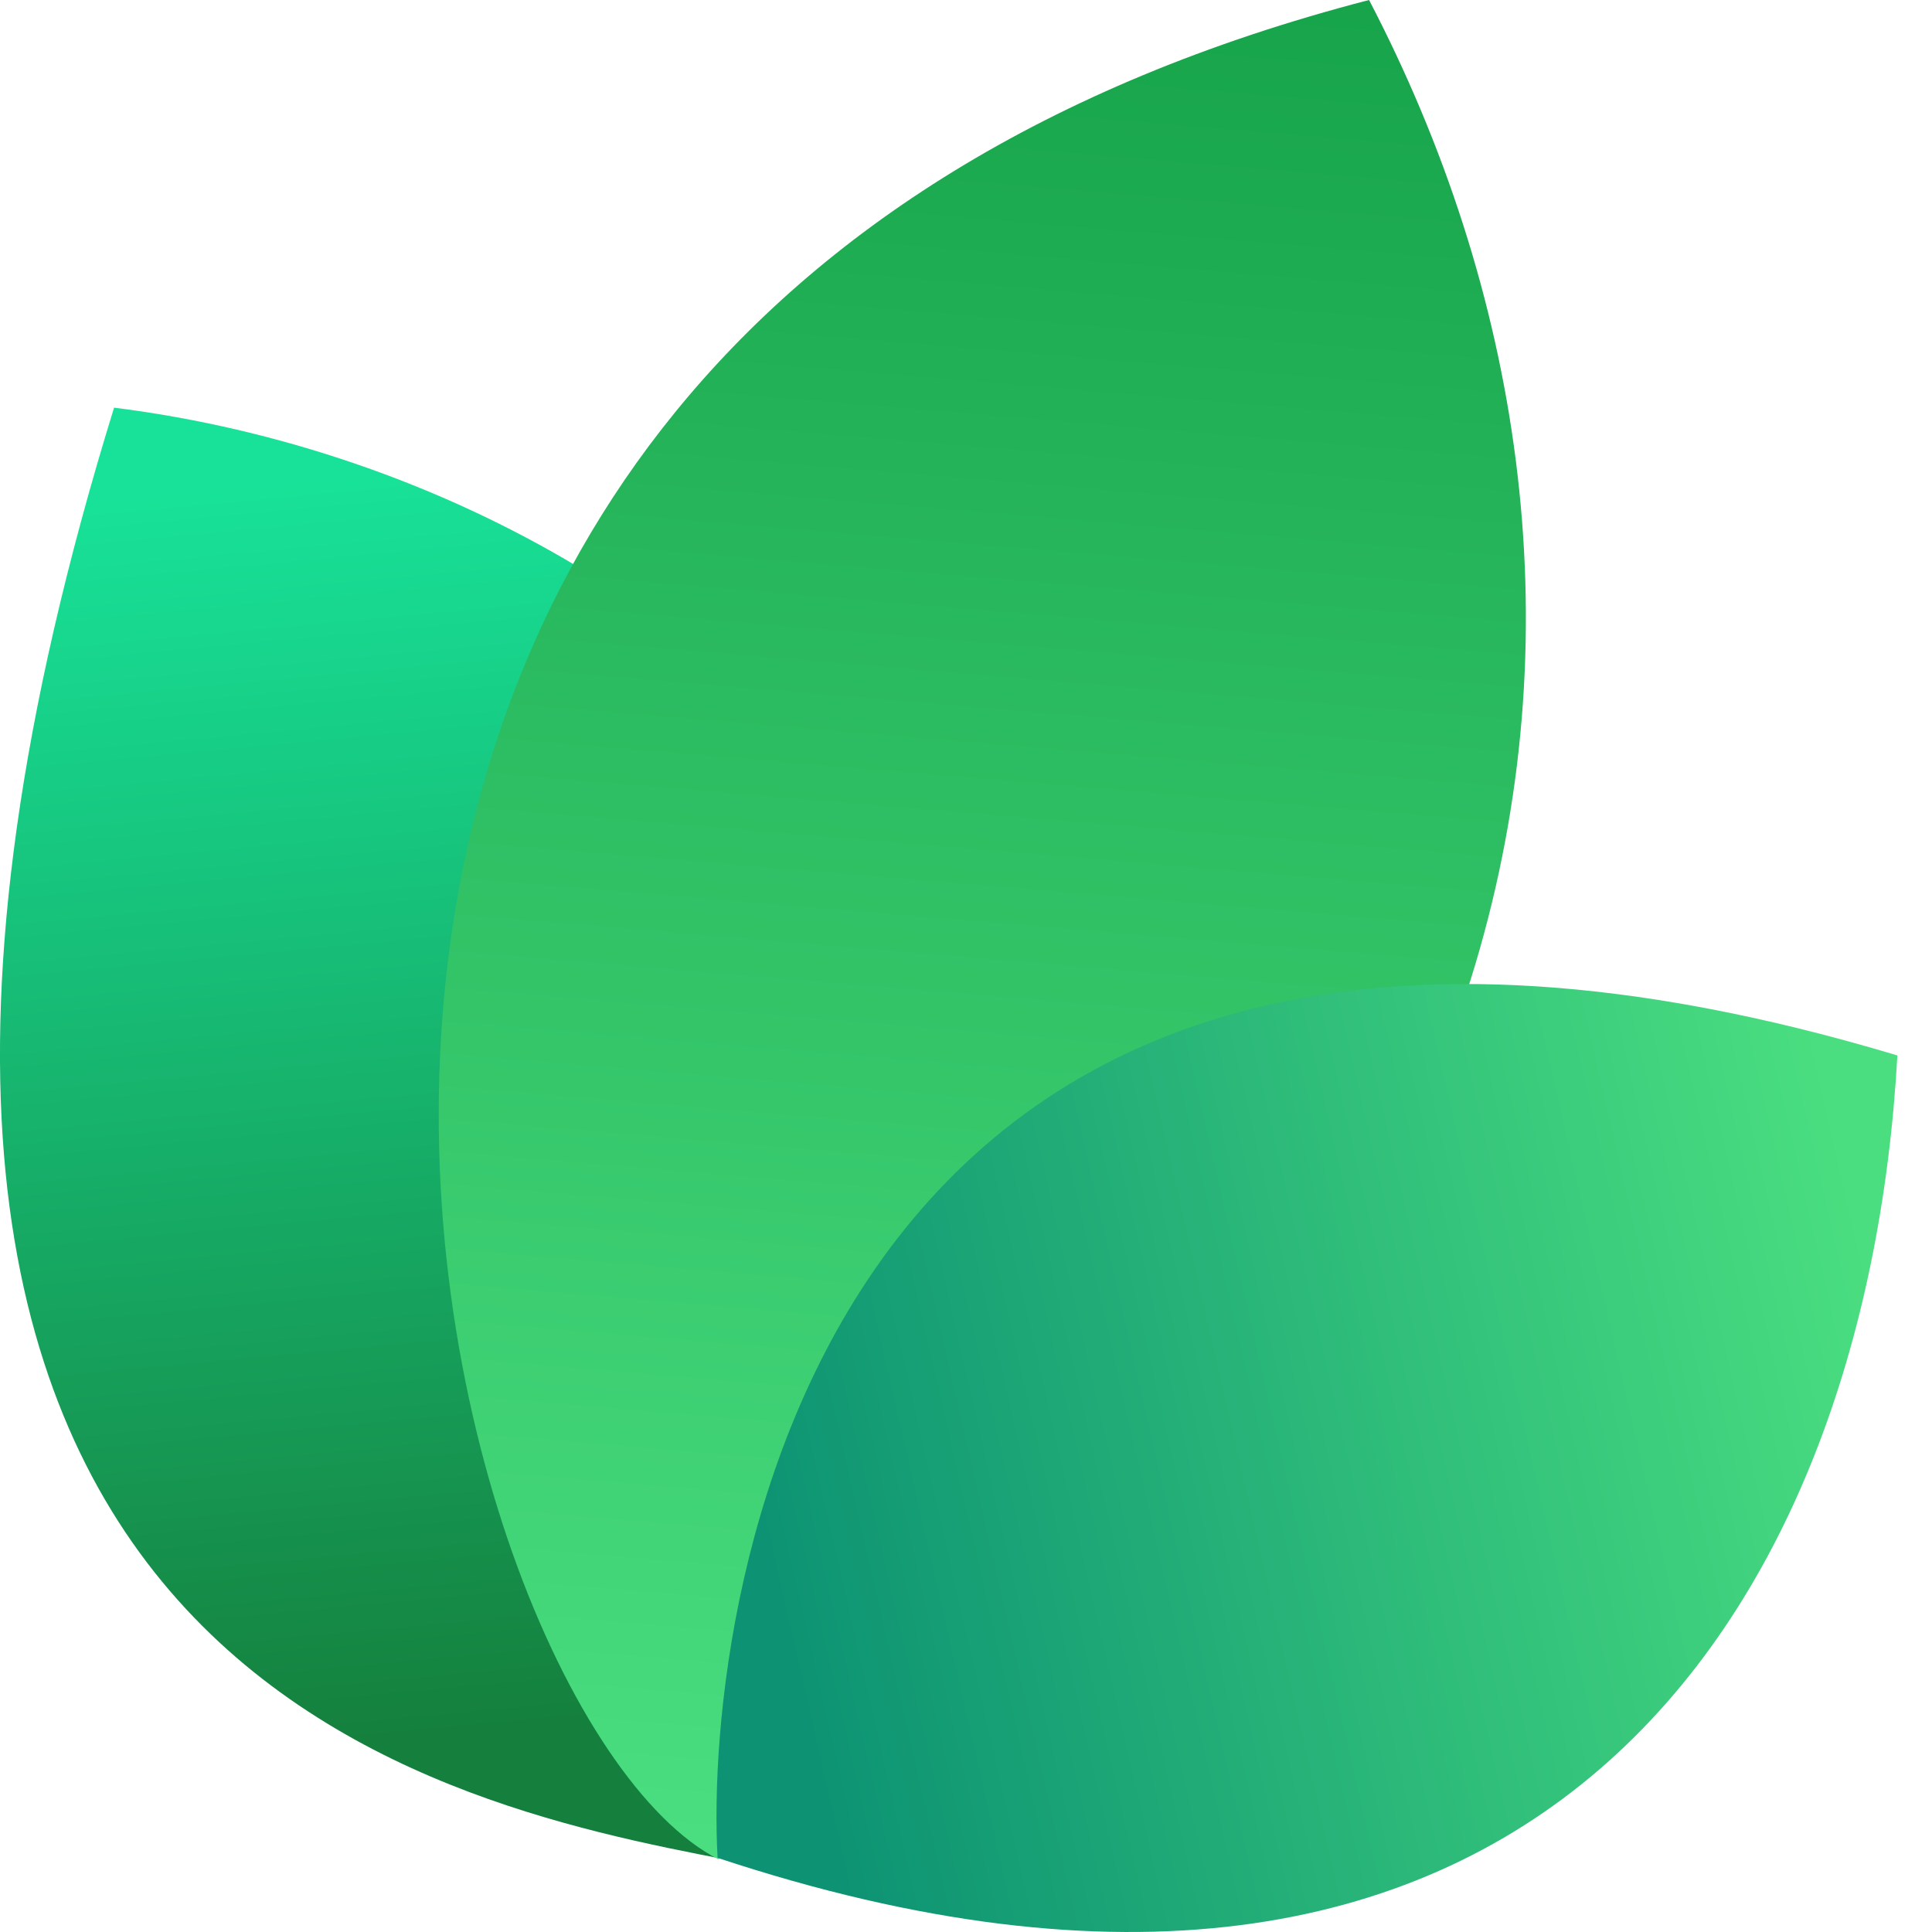
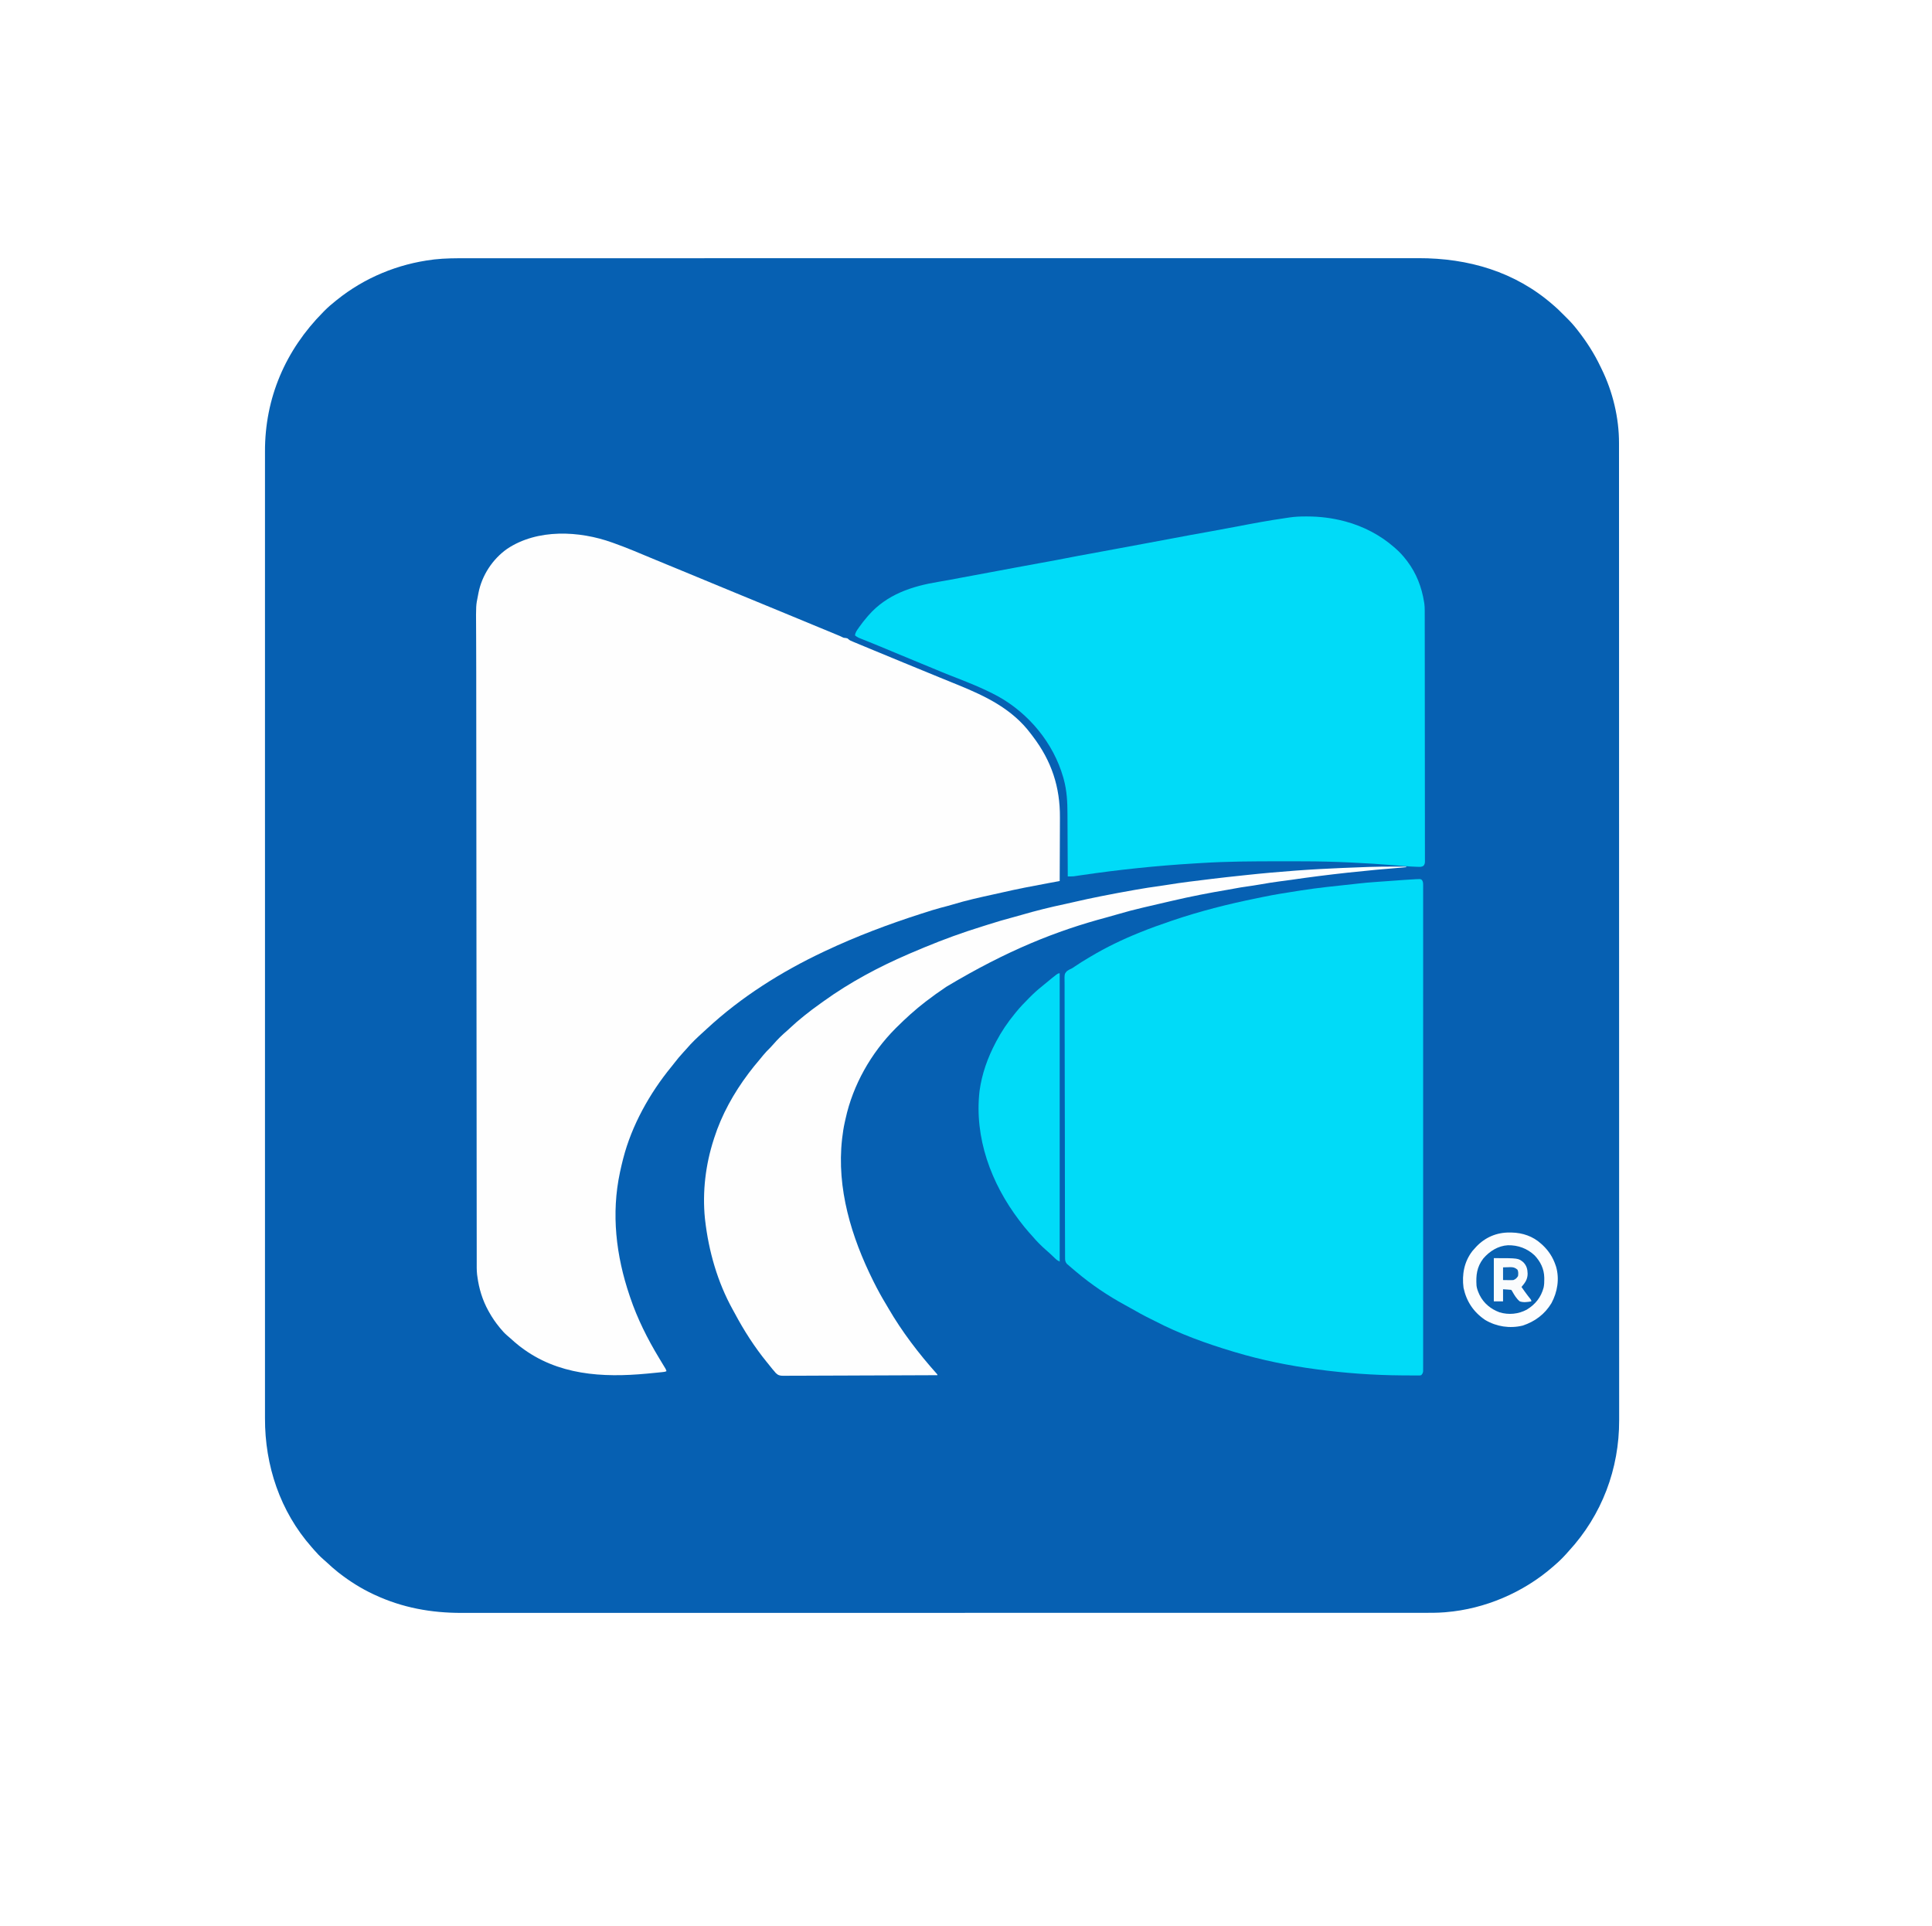
- <svg xmlns="http://www.w3.org/2000/svg" width="24" height="24" viewBox="0 0 24 24" fill="none">
-   <path d="M9.061 23.108C5.268 22.377 -3.391 20.627 1.417 5.064C9.634 6.099 16.973 14.064 9.061 23.108Z" fill="url(#paint0_linear_17557_2021)" />
-   <path d="M8.919 23.094C5.276 21.222 0.784 4.209 17.007 0C20.757 7.193 19.621 16.545 8.919 23.094Z" fill="url(#paint1_linear_17557_2021)" />
-   <path d="M8.914 23.079C8.735 19.882 10.159 9.085 23.57 13.111C23.181 20.123 18.984 26.418 8.914 23.079Z" fill="url(#paint2_linear_17557_2021)" />
-   <defs>
-     <linearGradient id="paint0_linear_17557_2021" x1="3.776" y1="5.916" x2="5.232" y2="21.559" gradientUnits="userSpaceOnUse">
-       <stop stop-color="#18E299" />
-       <stop offset="1" stop-color="#15803D" />
-     </linearGradient>
-     <linearGradient id="paint1_linear_17557_2021" x1="12.171" y1="-0.718" x2="10.19" y2="22.983" gradientUnits="userSpaceOnUse">
-       <stop stop-color="#16A34A" />
-       <stop offset="1" stop-color="#4ADE80" />
-     </linearGradient>
-     <linearGradient id="paint2_linear_17557_2021" x1="23.133" y1="15.353" x2="9.338" y2="18.52" gradientUnits="userSpaceOnUse">
-       <stop stop-color="#4ADE80" />
-       <stop offset="1" stop-color="#0D9373" />
-     </linearGradient>
-   </defs>
+ <svg xmlns="http://www.w3.org/2000/svg" version="1.1" width="3351" height="3340">
+   <path d="M0 0 C3.615 0.002 7.23 -0.001 10.845 -0.004 C17.189 -0.008 23.533 -0.008 29.877 -0.006 C39.374 -0.003 48.872 -0.006 58.369 -0.01 C74.559 -0.016 90.75 -0.017 106.94 -0.016 C123.341 -0.015 139.743 -0.016 156.144 -0.02 C157.181 -0.02 158.218 -0.02 159.287 -0.02 C163.51 -0.021 167.734 -0.022 171.958 -0.023 C215.992 -0.033 260.027 -0.036 304.062 -0.037 C308.8 -0.037 313.538 -0.037 318.276 -0.037 C320.04 -0.037 320.04 -0.037 321.839 -0.037 C347.908 -0.038 373.976 -0.04 400.045 -0.042 C410.783 -0.043 421.52 -0.044 432.258 -0.045 C433.445 -0.046 434.631 -0.046 435.853 -0.046 C503.835 -0.052 571.816 -0.056 639.798 -0.056 C642.341 -0.056 644.885 -0.056 647.428 -0.056 C658.912 -0.056 670.396 -0.056 681.879 -0.055 C687 -0.055 692.121 -0.055 697.241 -0.055 C699.804 -0.055 702.367 -0.055 704.93 -0.055 C785.969 -0.055 867.008 -0.062 948.046 -0.076 C968.464 -0.079 988.881 -0.083 1009.298 -0.086 C1010.556 -0.086 1011.813 -0.087 1013.108 -0.087 C1051.866 -0.093 1090.624 -0.097 1129.383 -0.098 C1130.6 -0.098 1131.817 -0.098 1133.071 -0.098 C1159.792 -0.099 1186.512 -0.099 1213.233 -0.099 C1222.795 -0.099 1232.356 -0.099 1241.918 -0.099 C1244.296 -0.099 1246.675 -0.099 1249.054 -0.099 C1286.929 -0.099 1324.803 -0.104 1362.678 -0.113 C1400.833 -0.122 1438.988 -0.124 1477.143 -0.117 C1482.421 -0.116 1487.699 -0.115 1492.977 -0.115 C1494.012 -0.114 1495.046 -0.114 1496.112 -0.114 C1512.462 -0.112 1528.811 -0.116 1545.161 -0.123 C1561.256 -0.13 1577.352 -0.13 1593.447 -0.122 C1602.87 -0.118 1612.293 -0.119 1621.716 -0.128 C1627.993 -0.133 1634.27 -0.132 1640.547 -0.124 C1644.093 -0.12 1647.639 -0.119 1651.185 -0.127 C1737.879 -0.283 1819.201 23.236 1885.218 81.13 C1885.985 81.786 1886.752 82.442 1887.542 83.118 C1891.977 86.928 1896.126 90.956 1900.218 95.13 C1902.799 97.724 1905.394 100.302 1908.015 102.857 C1914.573 109.269 1920.583 115.876 1926.218 123.13 C1926.709 123.755 1927.2 124.381 1927.706 125.025 C1943.129 144.684 1956.493 165.464 1967.232 188.064 C1967.897 189.458 1968.572 190.849 1969.254 192.235 C1988.498 231.408 1999.43 276.974 1999.345 320.577 C1999.348 322.398 1999.348 322.398 1999.35 324.256 C1999.354 327.616 1999.353 330.976 1999.35 334.335 C1999.348 338.008 1999.352 341.681 1999.355 345.353 C1999.36 351.812 1999.361 358.27 1999.36 364.728 C1999.358 374.397 1999.361 384.065 1999.366 393.733 C1999.374 410.212 1999.377 426.691 1999.377 443.169 C1999.378 459.871 1999.38 476.572 1999.386 493.274 C1999.386 494.329 1999.386 495.383 1999.387 496.47 C1999.388 500.765 1999.389 505.06 1999.391 509.356 C1999.407 560.213 1999.413 611.071 1999.418 661.928 C1999.421 687.253 1999.424 712.579 1999.428 737.904 C1999.441 819.143 1999.452 900.381 1999.455 981.619 C1999.455 985.502 1999.455 989.385 1999.456 993.268 C1999.456 1001.055 1999.456 1008.843 1999.457 1016.63 C1999.457 1025.747 1999.457 1034.864 1999.458 1043.981 C1999.458 1046.59 1999.458 1049.199 1999.458 1051.809 C1999.462 1135.602 1999.477 1219.396 1999.5 1303.19 C1999.517 1363.399 1999.532 1423.609 1999.537 1483.819 C1999.537 1485.676 1999.537 1485.676 1999.537 1487.572 C1999.539 1514.762 1999.54 1541.953 1999.541 1569.143 C1999.541 1578.873 1999.541 1588.602 1999.541 1598.332 C1999.541 1600.753 1999.541 1603.173 1999.541 1605.594 C1999.542 1644.146 1999.552 1682.698 1999.567 1721.251 C1999.581 1760.09 1999.586 1798.93 1999.578 1837.769 C1999.577 1843.141 1999.576 1848.512 1999.575 1853.884 C1999.575 1854.937 1999.575 1855.989 1999.575 1857.074 C1999.572 1873.721 1999.579 1890.368 1999.591 1907.016 C1999.602 1923.4 1999.602 1939.784 1999.592 1956.168 C1999.585 1965.764 1999.587 1975.359 1999.602 1984.954 C1999.61 1991.342 1999.608 1997.73 1999.597 2004.118 C1999.591 2007.73 1999.59 2011.341 1999.602 2014.952 C1999.868 2099.625 1969.605 2179.757 1912.218 2242.13 C1910.696 2243.838 1909.175 2245.546 1907.655 2247.255 C1901.243 2254.368 1894.5 2260.917 1887.218 2267.13 C1886.318 2267.919 1885.418 2268.708 1884.491 2269.521 C1833.372 2314.023 1766.821 2342.551 1699.218 2348.13 C1697.887 2348.253 1697.887 2348.253 1696.529 2348.379 C1683.611 2349.421 1670.675 2349.272 1657.723 2349.26 C1654.079 2349.258 1650.436 2349.261 1646.792 2349.264 C1640.39 2349.268 1633.989 2349.268 1627.588 2349.266 C1618.005 2349.263 1608.422 2349.266 1598.839 2349.27 C1582.504 2349.276 1566.17 2349.277 1549.835 2349.276 C1533.284 2349.275 1516.732 2349.276 1500.181 2349.28 C1498.612 2349.28 1498.612 2349.28 1497.012 2349.28 C1492.752 2349.281 1488.493 2349.282 1484.233 2349.283 C1439.806 2349.293 1395.378 2349.296 1350.951 2349.297 C1346.169 2349.297 1341.388 2349.297 1336.606 2349.297 C1335.419 2349.297 1334.233 2349.297 1333.01 2349.297 C1306.712 2349.298 1280.413 2349.3 1254.114 2349.302 C1243.284 2349.303 1232.454 2349.304 1221.625 2349.305 C1219.83 2349.306 1219.83 2349.306 1217.998 2349.306 C1149.427 2349.312 1080.855 2349.316 1012.283 2349.316 C1009.717 2349.316 1007.151 2349.316 1004.585 2349.316 C992.999 2349.316 981.413 2349.316 969.828 2349.315 C964.661 2349.315 959.495 2349.315 954.329 2349.315 C951.743 2349.315 949.157 2349.315 946.571 2349.315 C864.81 2349.315 783.049 2349.322 701.289 2349.336 C680.69 2349.339 660.091 2349.343 639.492 2349.346 C638.224 2349.346 636.955 2349.346 635.648 2349.347 C596.551 2349.353 557.454 2349.357 518.357 2349.358 C516.516 2349.358 516.516 2349.358 514.637 2349.358 C487.687 2349.359 460.736 2349.359 433.786 2349.359 C424.142 2349.359 414.499 2349.359 404.855 2349.359 C402.456 2349.359 400.057 2349.359 397.658 2349.359 C359.444 2349.358 321.23 2349.364 283.017 2349.373 C244.523 2349.381 206.03 2349.384 167.537 2349.377 C162.214 2349.376 156.891 2349.375 151.569 2349.374 C150.525 2349.374 149.482 2349.374 148.407 2349.374 C131.907 2349.372 115.406 2349.376 98.905 2349.383 C82.669 2349.39 66.432 2349.39 50.195 2349.382 C40.684 2349.378 31.173 2349.379 21.663 2349.388 C15.333 2349.393 9.003 2349.392 2.673 2349.384 C-0.906 2349.38 -4.486 2349.379 -8.065 2349.387 C-60.793 2349.481 -110.762 2340.483 -158.782 2318.13 C-159.632 2317.736 -160.483 2317.342 -161.358 2316.936 C-182.605 2306.976 -202.276 2294.524 -220.782 2280.13 C-221.338 2279.698 -221.894 2279.267 -222.467 2278.822 C-228.933 2273.764 -234.982 2268.281 -240.993 2262.7 C-243.327 2260.549 -245.69 2258.451 -248.095 2256.38 C-253.732 2251.476 -258.861 2246.187 -263.728 2240.521 C-265.27 2238.726 -266.83 2236.948 -268.399 2235.177 C-322.972 2173.234 -349.425 2093.76 -349.165 2011.834 C-349.156 2008.156 -349.166 2004.478 -349.173 2000.8 C-349.183 1994.36 -349.182 1987.919 -349.174 1981.478 C-349.162 1971.837 -349.167 1962.195 -349.175 1952.553 C-349.189 1936.113 -349.188 1919.672 -349.18 1903.232 C-349.172 1886.586 -349.17 1869.94 -349.176 1853.294 C-349.177 1852.24 -349.177 1851.187 -349.178 1850.101 C-349.179 1845.809 -349.181 1841.516 -349.183 1837.224 C-349.198 1797.3 -349.2 1757.375 -349.191 1717.451 C-349.191 1716.27 -349.191 1715.088 -349.19 1713.871 C-349.19 1712.095 -349.19 1712.095 -349.19 1710.284 C-349.182 1674.202 -349.18 1638.119 -349.184 1602.037 C-349.184 1599.619 -349.184 1597.201 -349.184 1594.783 C-349.185 1585.066 -349.186 1575.348 -349.187 1565.631 C-349.19 1538.469 -349.192 1511.307 -349.193 1484.144 C-349.193 1482.908 -349.193 1481.671 -349.193 1480.397 C-349.194 1440.997 -349.191 1401.597 -349.184 1362.198 C-349.184 1360.92 -349.184 1359.643 -349.183 1358.327 C-349.18 1337.581 -349.176 1316.836 -349.173 1296.09 C-349.158 1213.816 -349.159 1131.542 -349.173 1049.267 C-349.177 1028.532 -349.181 1007.797 -349.184 987.062 C-349.184 985.785 -349.185 984.508 -349.185 983.193 C-349.191 943.834 -349.194 904.475 -349.193 865.115 C-349.193 863.88 -349.193 862.644 -349.193 861.37 C-349.192 834.238 -349.19 807.106 -349.187 779.974 C-349.186 770.265 -349.185 760.557 -349.184 750.848 C-349.184 748.433 -349.184 746.018 -349.183 743.603 C-349.18 707.532 -349.183 671.461 -349.19 635.389 C-349.191 634.208 -349.191 633.026 -349.191 631.809 C-349.191 630.629 -349.192 629.45 -349.192 628.235 C-349.2 588.424 -349.197 548.613 -349.181 508.802 C-349.18 504.523 -349.178 500.244 -349.176 495.966 C-349.176 494.916 -349.176 493.866 -349.175 492.784 C-349.169 476.186 -349.173 459.588 -349.182 442.99 C-349.19 426.652 -349.187 410.315 -349.173 393.978 C-349.165 384.411 -349.165 374.845 -349.177 365.279 C-349.185 358.909 -349.181 352.539 -349.169 346.169 C-349.162 342.569 -349.16 338.969 -349.171 335.369 C-349.446 242.24 -313.494 159.217 -248.282 93.442 C-247.416 92.564 -246.55 91.685 -245.658 90.779 C-239.681 84.793 -233.414 79.377 -226.782 74.13 C-226.03 73.524 -225.277 72.917 -224.502 72.292 C-176.65 33.786 -118.824 9.896 -57.907 2.38 C-56.971 2.264 -56.034 2.149 -55.069 2.029 C-36.765 -0.04 -18.395 -0.018 0 0 Z " fill="#0660B2" transform="translate(808.7823,447.87)" />
+   <path d="M0 0 C1.063 0.378 2.125 0.756 3.22 1.146 C24.76 8.861 45.815 17.682 66.885 26.586 C76.105 30.477 85.361 34.277 94.625 38.062 C97.845 39.38 101.065 40.697 104.285 42.016 C105.083 42.342 105.881 42.669 106.703 43.005 C115.834 46.747 124.949 50.529 134.062 54.312 C153.437 62.355 172.824 70.368 192.215 78.373 C199.066 81.201 205.916 84.032 212.766 86.863 C230.772 94.306 248.783 101.739 266.812 109.125 C281.603 115.184 296.374 121.29 311.136 127.419 C323.439 132.526 335.75 137.617 348.064 142.7 C375.801 154.149 375.801 154.149 387.625 159.062 C388.56 159.45 389.494 159.837 390.457 160.236 C391.289 160.582 392.12 160.928 392.977 161.285 C394.014 161.716 394.014 161.716 395.073 162.156 C397 163 397 163 399.029 164.08 C401.182 165.209 401.182 165.209 404.562 165.438 C408 166 408 166 409.278 167.34 C411.787 169.759 414.81 170.824 417.988 172.125 C418.701 172.424 419.414 172.723 420.149 173.03 C422.534 174.028 424.923 175.014 427.312 176 C429.016 176.709 430.719 177.419 432.422 178.13 C437.002 180.038 441.586 181.936 446.172 183.831 C448.969 184.987 451.764 186.145 454.56 187.303 C465.104 191.672 475.654 196.027 486.207 200.374 C492.89 203.129 499.571 205.89 506.25 208.656 C527.162 217.314 548.099 225.907 569.062 234.438 C576.771 237.576 584.479 240.715 592.186 243.854 C594.729 244.89 597.272 245.924 599.815 246.959 C647.887 266.531 693.757 288.647 725.65 331.201 C726.979 332.972 728.326 334.729 729.676 336.484 C761.799 378.767 776.812 424.001 776.406 476.905 C776.38 480.793 776.378 484.681 776.373 488.568 C776.361 495.888 776.329 503.208 776.288 510.527 C776.243 518.878 776.221 527.229 776.201 535.581 C776.16 552.721 776.09 569.86 776 587 C774.945 587.194 773.891 587.387 772.804 587.587 C768.795 588.324 764.786 589.061 760.777 589.798 C759.06 590.114 757.343 590.43 755.626 590.745 C728.638 595.703 701.767 600.91 675.027 607.082 C670.754 608.061 666.474 609.002 662.191 609.938 C638.087 615.211 613.926 620.517 590.312 627.727 C583.61 629.747 576.821 631.476 570.047 633.239 C560.257 635.827 550.637 638.901 541 642 C539.317 642.539 537.634 643.078 535.952 643.616 C479.265 661.799 423.888 682.61 370 708 C368.947 708.495 367.894 708.99 366.809 709.5 C293.56 744.012 223.441 788.109 163.918 843.301 C161.994 845.081 160.059 846.849 158.113 848.605 C147.859 857.874 137.637 867.425 128.719 878.004 C126.921 880.092 125.049 882.1 123.165 884.11 C117.703 889.958 112.689 896.05 107.805 902.387 C105.949 904.794 104.06 907.169 102.133 909.52 C64.858 955.039 33.723 1010.729 19 1068 C18.79 1068.807 18.579 1069.613 18.363 1070.444 C16.777 1076.602 15.35 1082.787 14 1089 C13.785 1089.987 13.569 1090.974 13.347 1091.991 C-2.101 1164.039 6.508 1236.748 30 1306 C30.37 1307.104 30.74 1308.208 31.121 1309.345 C43.457 1345.934 61.053 1381.002 81 1414 C82.732 1416.876 84.464 1419.752 86.195 1422.628 C87.245 1424.371 88.299 1426.111 89.358 1427.848 C89.824 1428.616 90.29 1429.384 90.77 1430.176 C91.178 1430.845 91.586 1431.515 92.007 1432.204 C93 1434 93 1434 94 1437 C91.485 1438.257 89.387 1438.372 86.584 1438.664 C85.439 1438.784 84.294 1438.904 83.115 1439.028 C81.859 1439.154 80.603 1439.28 79.309 1439.41 C78.001 1439.542 76.693 1439.674 75.346 1439.811 C71.045 1440.241 66.741 1440.654 62.438 1441.062 C61.706 1441.132 60.974 1441.201 60.221 1441.273 C-17.074 1448.562 -94.932 1444.072 -159 1395 C-159.898 1394.313 -160.797 1393.626 -161.723 1392.918 C-166.883 1388.874 -171.782 1384.579 -176.621 1380.156 C-178.775 1378.204 -180.97 1376.317 -183.188 1374.438 C-187.196 1370.924 -190.624 1367.118 -194 1363 C-194.406 1362.511 -194.812 1362.023 -195.231 1361.52 C-202.417 1352.838 -208.558 1343.867 -214 1334 C-214.341 1333.39 -214.683 1332.78 -215.034 1332.151 C-225.21 1313.738 -231.249 1293.813 -234 1273 C-234.254 1271.228 -234.254 1271.228 -234.513 1269.421 C-235.341 1261.844 -235.144 1254.204 -235.139 1246.592 C-235.141 1244.802 -235.144 1243.011 -235.147 1241.22 C-235.155 1236.29 -235.157 1231.359 -235.157 1226.428 C-235.159 1221.066 -235.166 1215.705 -235.173 1210.343 C-235.184 1200.94 -235.192 1191.537 -235.197 1182.134 C-235.204 1168.147 -235.217 1154.16 -235.231 1140.174 C-235.255 1116.623 -235.274 1093.073 -235.291 1069.522 C-235.307 1046.14 -235.326 1022.758 -235.347 999.377 C-235.348 998.649 -235.348 997.922 -235.349 997.172 C-235.355 990.526 -235.361 983.88 -235.367 977.234 C-235.382 960.706 -235.397 944.178 -235.412 927.649 C-235.412 926.896 -235.413 926.144 -235.414 925.368 C-235.446 888.725 -235.474 852.082 -235.503 815.439 C-235.541 765.496 -235.582 715.554 -235.626 665.611 C-235.628 663.252 -235.63 660.893 -235.632 658.534 C-235.643 645.226 -235.655 631.917 -235.667 618.609 C-235.732 544.675 -235.795 470.741 -235.915 323.006 C-235.921 315.463 -235.927 307.921 -235.933 300.378 C-235.936 296.773 -235.939 293.168 -235.942 289.563 C-235.946 284.877 -235.95 280.191 -235.954 275.505 C-235.963 264.349 -235.97 253.194 -235.972 242.038 C-235.973 237.766 -235.974 233.493 -235.975 229.221 C-235.975 228.178 -235.976 227.135 -235.976 226.06 C-235.981 212.157 -236.018 198.254 -236.081 184.351 C-236.115 176.942 -236.139 169.533 -236.161 162.125 C-236.176 157.187 -236.196 152.249 -236.231 147.311 C-236.495 109.062 -236.495 109.062 -233 92 C-232.706 90.47 -232.413 88.941 -232.12 87.411 C-226.242 56.951 -207.607 28.534 -182.242 10.769 C-129.739 -24.175 -57.241 -20.623 0 0 Z " fill="#FEFEFE" transform="translate(1062,941)" />
+   <path d="M0 0 C1.167 -0.037 2.335 -0.073 3.538 -0.111 C4.538 -0.146 5.538 -0.181 6.569 -0.218 C9.037 0.217 9.037 0.217 10.668 1.872 C12.397 4.833 12.412 6.75 12.413 10.172 C12.421 11.401 12.428 12.63 12.436 13.897 C12.429 15.266 12.422 16.635 12.415 18.004 C12.418 19.46 12.422 20.917 12.428 22.373 C12.439 26.399 12.432 30.424 12.422 34.449 C12.415 38.82 12.425 43.19 12.432 47.561 C12.443 55.228 12.443 62.896 12.435 70.564 C12.424 81.965 12.429 93.367 12.439 104.769 C12.454 125.129 12.453 145.489 12.444 165.849 C12.437 183.666 12.435 201.483 12.438 219.3 C12.439 221.07 12.439 221.07 12.439 222.876 C12.44 227.667 12.441 232.458 12.442 237.249 C12.451 282.222 12.443 327.194 12.427 372.167 C12.413 412.152 12.414 452.136 12.428 492.121 C12.444 537.01 12.451 581.898 12.441 626.787 C12.44 631.569 12.439 636.352 12.438 641.134 C12.438 642.9 12.438 642.9 12.438 644.702 C12.434 662.511 12.438 680.32 12.446 698.129 C12.454 718.372 12.452 738.615 12.436 758.857 C12.427 770.197 12.427 781.536 12.438 792.875 C12.445 800.438 12.441 808.002 12.427 815.565 C12.42 819.881 12.418 824.198 12.429 828.514 C12.438 832.436 12.434 836.357 12.419 840.278 C12.416 841.693 12.418 843.108 12.426 844.523 C12.435 846.436 12.425 848.349 12.413 850.261 C12.413 851.854 12.413 851.854 12.412 853.479 C11.985 856.598 11.22 857.978 9.037 860.217 C6.777 860.711 6.777 860.711 4.086 860.703 C3.069 860.709 2.051 860.715 1.003 860.721 C-0.107 860.707 -1.217 860.692 -2.361 860.678 C-3.523 860.678 -4.684 860.678 -5.88 860.678 C-9.7 860.67 -13.518 860.632 -17.338 860.592 C-19.985 860.576 -22.633 860.561 -25.28 860.546 C-74.154 860.211 -122.532 856.673 -170.963 850.217 C-171.828 850.102 -172.693 849.986 -173.585 849.868 C-221.031 843.521 -268.078 833.975 -313.963 820.217 C-315.619 819.725 -315.619 819.725 -317.309 819.223 C-363.55 805.427 -410.209 788.556 -453.062 766.193 C-455.21 765.09 -457.375 764.029 -459.545 762.971 C-471.728 757.013 -483.516 750.481 -495.281 743.739 C-498.419 741.958 -501.584 740.232 -504.754 738.511 C-534.47 722.321 -563.086 703.046 -588.963 681.217 C-589.539 680.731 -590.114 680.246 -590.707 679.746 C-592.588 678.157 -594.464 676.563 -596.338 674.967 C-596.921 674.471 -597.505 673.975 -598.106 673.465 C-598.944 672.746 -598.944 672.746 -599.799 672.014 C-600.289 671.594 -600.78 671.175 -601.285 670.743 C-601.839 670.239 -602.392 669.736 -602.963 669.217 C-603.809 668.534 -604.655 667.852 -605.527 667.148 C-608.65 663.389 -608.669 660.46 -608.612 655.784 C-608.626 654.508 -608.626 654.508 -608.64 653.205 C-608.665 650.34 -608.655 647.477 -608.645 644.611 C-608.656 642.542 -608.669 640.473 -608.684 638.404 C-608.718 632.707 -608.721 627.01 -608.719 621.313 C-608.722 615.173 -608.754 609.033 -608.782 602.894 C-608.831 590.86 -608.852 578.827 -608.862 566.794 C-608.863 565.398 -608.864 564.001 -608.865 562.605 C-608.866 561.911 -608.866 561.218 -608.867 560.504 C-608.873 552.822 -608.889 545.14 -608.905 537.458 C-608.951 514.26 -608.99 491.061 -608.995 467.863 C-608.996 467.12 -608.996 466.378 -608.996 465.614 C-608.997 461.853 -608.998 458.092 -608.998 454.33 C-608.999 452.821 -608.999 451.311 -608.999 449.801 C-609 449.054 -609 448.306 -609 447.535 C-609.005 424.031 -609.057 400.527 -609.143 377.023 C-609.24 350.622 -609.296 324.222 -609.295 297.821 C-609.296 295.006 -609.296 292.191 -609.296 289.376 C-609.296 288.337 -609.296 288.337 -609.296 287.276 C-609.299 276.119 -609.34 264.962 -609.395 253.805 C-609.449 242.593 -609.457 231.382 -609.423 220.17 C-609.405 214.095 -609.407 208.021 -609.461 201.946 C-609.51 196.385 -609.503 190.827 -609.453 185.267 C-609.444 183.254 -609.456 181.241 -609.49 179.229 C-609.728 164.168 -609.728 164.168 -605.331 159.307 C-602.281 157.245 -599.324 155.702 -595.963 154.217 C-594.633 153.364 -593.318 152.489 -592.037 151.564 C-584.184 146.254 -576.217 141.208 -568.03 136.428 C-566.629 135.607 -565.232 134.78 -563.837 133.947 C-537.42 118.164 -509.478 104.738 -480.963 93.217 C-479.823 92.752 -478.684 92.287 -477.51 91.808 C-460.53 84.917 -443.305 78.817 -425.963 72.904 C-424.989 72.572 -424.016 72.239 -423.013 71.896 C-375.072 55.558 -326.149 43.17 -276.534 33.145 C-272.754 32.38 -268.981 31.592 -265.209 30.791 C-245.763 26.7 -226.114 23.677 -206.485 20.611 C-204.195 20.253 -201.906 19.892 -199.616 19.529 C-169.788 14.834 -139.715 11.855 -109.7 8.627 C-107.052 8.336 -104.406 8.037 -101.76 7.728 C-90.618 6.437 -79.475 5.502 -68.287 4.709 C-66.461 4.577 -64.634 4.446 -62.808 4.314 C-59.016 4.041 -55.223 3.771 -51.431 3.502 C-46.605 3.161 -41.78 2.811 -36.955 2.46 C-33.196 2.187 -29.438 1.919 -25.679 1.652 C-23.9 1.525 -22.122 1.397 -20.344 1.267 C-13.566 0.773 -6.786 0.371 0 0 Z " fill="#00DBF8" transform="translate(2455.963,1524.783)" />
+   <path d="M0 0 C1.17 0.003 1.17 0.003 2.365 0.006 C24.308 0.091 45.459 2.676 66.688 8.312 C67.384 8.495 68.081 8.678 68.799 8.866 C99.214 17.043 129.03 32.487 152.688 53.312 C153.683 54.175 154.678 55.037 155.703 55.926 C162.435 61.855 168.245 68.154 173.688 75.312 C174.364 76.185 175.041 77.058 175.738 77.957 C191.447 98.79 200.598 122.696 204.688 148.312 C204.862 149.38 205.036 150.448 205.215 151.548 C205.703 155.44 205.83 159.246 205.822 163.159 C205.824 163.923 205.826 164.686 205.829 165.472 C205.835 168.027 205.835 170.581 205.835 173.135 C205.838 174.986 205.842 176.837 205.846 178.688 C205.856 183.773 205.86 188.857 205.862 193.942 C205.866 199.426 205.876 204.91 205.884 210.394 C205.904 223.631 205.914 236.868 205.923 250.105 C205.928 256.336 205.933 262.567 205.938 268.798 C205.955 289.504 205.97 310.21 205.977 330.916 C205.977 332.254 205.978 333.592 205.978 334.93 C205.979 335.926 205.979 335.926 205.979 336.941 C205.98 340.303 205.981 343.665 205.983 347.027 C205.983 347.694 205.983 348.361 205.983 349.049 C205.991 370.703 206.015 392.357 206.047 414.011 C206.081 436.905 206.101 459.8 206.105 482.694 C206.107 495.175 206.115 507.655 206.141 520.136 C206.163 530.757 206.171 541.378 206.161 551.999 C206.156 557.421 206.158 562.843 206.178 568.266 C206.195 573.224 206.195 578.182 206.179 583.141 C206.176 584.94 206.181 586.738 206.193 588.537 C206.208 590.973 206.198 593.407 206.182 595.843 C206.193 596.55 206.203 597.256 206.213 597.983 C206.166 601.304 205.878 603.056 203.874 605.752 C200.714 608.007 197.775 607.795 194.047 607.645 C192.922 607.621 192.922 607.621 191.774 607.596 C184.271 607.396 176.791 606.84 169.314 606.202 C165.075 605.842 160.834 605.509 156.594 605.172 C155.705 605.101 154.817 605.03 153.902 604.957 C128.733 602.954 103.533 601.362 78.312 600.188 C77.493 600.149 76.673 600.11 75.828 600.071 C49.767 598.862 23.728 598.15 -2.361 598.113 C-4.482 598.109 -6.603 598.104 -8.725 598.099 C-18.614 598.074 -28.503 598.065 -38.392 598.063 C-40.76 598.062 -43.129 598.062 -45.497 598.061 C-90.926 598.046 -136.278 598.214 -181.634 601.081 C-185.41 601.319 -189.186 601.544 -192.962 601.767 C-258.841 605.69 -324.593 612.557 -389.883 622.179 C-390.87 622.323 -391.856 622.466 -392.872 622.614 C-394.687 622.879 -396.501 623.149 -398.314 623.424 C-399.124 623.542 -399.933 623.66 -400.767 623.781 C-401.456 623.884 -402.146 623.987 -402.856 624.094 C-406.349 624.405 -409.806 624.344 -413.312 624.312 C-413.315 623.636 -413.317 622.96 -413.32 622.263 C-413.379 605.707 -413.455 589.151 -413.548 572.595 C-413.593 564.588 -413.632 556.582 -413.659 548.575 C-413.682 541.586 -413.716 534.597 -413.761 527.608 C-413.785 523.917 -413.804 520.226 -413.81 516.534 C-413.85 495.824 -414.759 475.698 -420.312 455.625 C-420.606 454.554 -420.899 453.483 -421.202 452.379 C-438.248 393.007 -480.583 341.861 -534.113 312.047 C-560.532 297.715 -588.706 286.754 -616.691 275.906 C-626.724 272.003 -636.646 267.833 -646.583 263.694 C-653.294 260.9 -660.019 258.139 -666.744 255.376 C-679.385 250.181 -692.011 244.949 -704.625 239.688 C-715.537 235.136 -726.451 230.587 -737.375 226.062 C-738.532 225.583 -739.688 225.103 -740.88 224.609 C-746.898 222.119 -752.925 219.657 -758.969 217.23 C-760.224 216.725 -761.479 216.219 -762.734 215.714 C-765.1 214.763 -767.468 213.816 -769.838 212.876 C-770.893 212.452 -771.948 212.027 -773.035 211.59 C-773.961 211.221 -774.886 210.852 -775.84 210.472 C-778.282 209.327 -780.225 208.009 -782.312 206.312 C-781.836 201.167 -779.217 197.779 -776.312 193.688 C-775.816 192.978 -775.319 192.269 -774.807 191.538 C-770.577 185.562 -766.118 179.839 -761.312 174.312 C-760.484 173.35 -759.655 172.387 -758.801 171.395 C-727.204 135.389 -683.9 120.995 -637.844 113.43 C-625.106 111.33 -612.432 108.913 -599.75 106.5 C-583.053 103.328 -566.35 100.204 -549.625 97.188 C-534.769 94.508 -519.935 91.73 -505.11 88.879 C-490.51 86.075 -475.886 83.422 -461.25 80.812 C-445.848 78.066 -430.473 75.223 -415.125 72.188 C-401.504 69.494 -387.868 66.939 -374.196 64.518 C-359.485 61.911 -344.803 59.16 -330.125 56.375 C-313.97 53.31 -297.808 50.291 -281.625 47.375 C-264.75 44.335 -247.904 41.154 -231.062 37.938 C-210.437 33.998 -189.789 30.221 -169.111 26.567 C-152.985 23.715 -136.889 20.74 -120.812 17.625 C-92.405 12.126 -63.924 6.838 -35.276 2.739 C-33.141 2.432 -31.009 2.109 -28.879 1.775 C-19.203 0.34 -9.767 -0.048 0 0 Z " fill="#00DBF8" transform="translate(2265.312,895.6875)" />
+   <path d="M0 0 C2.066 0.005 4.132 0.01 6.197 0.014 C11.111 0.024 16.024 0.041 20.938 0.062 C20.938 0.393 20.938 0.723 20.938 1.062 C19.336 1.189 19.336 1.189 17.702 1.319 C-48.223 6.578 -114.061 13.511 -179.498 23.116 C-185.635 24.012 -191.781 24.807 -197.938 25.562 C-209.319 26.976 -220.609 28.946 -231.915 30.865 C-240.201 32.268 -248.485 33.61 -256.812 34.75 C-263.07 35.609 -269.271 36.599 -275.473 37.811 C-279.601 38.613 -283.735 39.354 -287.883 40.047 C-320.337 45.473 -352.657 51.775 -384.697 59.276 C-387.927 60.031 -391.16 60.774 -394.395 61.512 C-406.686 64.32 -418.961 67.201 -431.233 70.094 C-432.881 70.483 -434.53 70.871 -436.179 71.258 C-450.44 74.608 -464.578 78.268 -478.625 82.438 C-485.434 84.444 -492.248 86.404 -499.107 88.232 C-585.418 111.257 -671.131 145.273 -776.062 208.062 C-777.209 208.828 -777.209 208.828 -778.378 209.609 C-789.536 217.089 -800.416 224.871 -811.062 233.062 C-811.659 233.518 -812.255 233.974 -812.869 234.444 C-830.658 248.07 -847.184 263.142 -863.062 278.938 C-863.661 279.532 -864.26 280.126 -864.877 280.738 C-907.214 323.229 -938.676 378.724 -951.468 437.34 C-951.897 439.307 -952.341 441.272 -952.792 443.234 C-954.811 452.209 -956.201 461.183 -957.25 470.312 C-957.337 471.06 -957.423 471.808 -957.512 472.578 C-967.167 558.052 -941.253 642.748 -903.5 718.5 C-902.915 719.674 -902.915 719.674 -902.318 720.872 C-895.899 733.714 -889.078 746.201 -881.623 758.476 C-880.143 760.928 -878.7 763.398 -877.27 765.879 C-853.624 806.597 -824.541 844.678 -793.172 879.707 C-792.062 881.062 -792.062 881.062 -792.062 882.062 C-827.087 882.246 -862.111 882.387 -897.136 882.471 C-901.272 882.481 -905.407 882.491 -909.543 882.502 C-910.366 882.504 -911.19 882.506 -912.038 882.508 C-925.367 882.543 -938.695 882.606 -952.024 882.68 C-965.701 882.755 -979.379 882.799 -993.057 882.815 C-1001.496 882.826 -1009.934 882.861 -1018.374 882.926 C-1024.162 882.968 -1029.949 882.981 -1035.737 882.971 C-1039.077 882.965 -1042.414 882.978 -1045.753 883.016 C-1049.377 883.056 -1052.998 883.046 -1056.622 883.025 C-1057.673 883.048 -1058.724 883.071 -1059.806 883.095 C-1065.523 883.002 -1068.498 882.253 -1072.632 878.169 C-1073.803 876.824 -1074.951 875.457 -1076.062 874.062 C-1076.831 873.185 -1077.599 872.307 -1078.391 871.402 C-1079.025 870.61 -1079.659 869.817 -1080.312 869 C-1081.065 868.062 -1081.818 867.123 -1082.594 866.156 C-1083.408 865.135 -1084.223 864.114 -1085.062 863.062 C-1085.989 861.926 -1086.916 860.791 -1087.844 859.656 C-1109.359 833.236 -1127.767 804.526 -1143.768 774.475 C-1144.881 772.402 -1146.015 770.344 -1147.168 768.293 C-1173.584 720.634 -1188.88 666.956 -1195.062 613.062 C-1195.176 612.084 -1195.289 611.105 -1195.406 610.096 C-1199.975 564.173 -1194.264 516.849 -1180.062 473.062 C-1179.794 472.218 -1179.525 471.373 -1179.248 470.502 C-1166.343 430.312 -1145.384 392.695 -1120.062 359.062 C-1119.616 358.464 -1119.169 357.866 -1118.708 357.249 C-1113.296 350.012 -1107.598 343.05 -1101.719 336.191 C-1099.249 333.302 -1096.872 330.345 -1094.5 327.375 C-1090.732 322.737 -1086.654 318.552 -1082.383 314.379 C-1080.419 312.418 -1078.602 310.43 -1076.812 308.312 C-1069.649 299.958 -1061.639 292.063 -1053.238 284.957 C-1050.796 282.831 -1048.442 280.625 -1046.082 278.408 C-1039.618 272.338 -1033.006 266.585 -1026.062 261.062 C-1024.934 260.143 -1023.806 259.222 -1022.68 258.301 C-1013.796 251.066 -1004.637 244.282 -995.296 237.652 C-993.162 236.133 -991.037 234.602 -988.914 233.066 C-944.084 200.807 -893.742 173.915 -843.062 152.062 C-842.108 151.65 -841.153 151.237 -840.17 150.812 C-832.492 147.502 -824.785 144.265 -817.062 141.062 C-815.963 140.605 -814.864 140.148 -813.732 139.677 C-781.572 126.369 -748.715 114.369 -715.455 104.115 C-711.689 102.946 -707.932 101.75 -704.176 100.551 C-689.528 95.887 -674.841 91.532 -659.969 87.629 C-655.551 86.468 -651.16 85.24 -646.777 83.954 C-621.537 76.553 -595.961 70.264 -570.23 64.828 C-564.48 63.608 -558.755 62.3 -553.031 60.963 C-538.901 57.663 -524.731 54.645 -510.5 51.812 C-509.347 51.582 -508.195 51.352 -507.007 51.115 C-488.212 47.368 -469.375 43.881 -450.5 40.562 C-449.326 40.355 -448.151 40.148 -446.942 39.934 C-433.63 37.591 -420.318 35.48 -406.917 33.715 C-401.658 33.019 -396.425 32.187 -391.19 31.326 C-369.065 27.689 -346.809 25.061 -324.554 22.365 C-321.28 21.967 -318.007 21.562 -314.734 21.156 C-298.152 19.112 -281.538 17.339 -264.923 15.579 C-261.742 15.242 -258.562 14.901 -255.382 14.558 C-227.648 11.567 -199.878 9.154 -172.062 7.062 C-171.13 6.992 -170.197 6.922 -169.236 6.85 C-143.264 4.907 -117.267 3.588 -91.25 2.438 C-90.54 2.406 -89.83 2.374 -89.099 2.342 C-59.407 1.025 -29.727 -0.132 0 0 Z " fill="#FEFEFE" transform="translate(2418.062,1502.938)" />
+   <path d="M0 0 C0 165 0 330 0 500 C-3.234 498.383 -4.896 497.371 -7.391 494.988 C-8.013 494.399 -8.636 493.81 -9.277 493.203 C-9.928 492.579 -10.579 491.955 -11.25 491.312 C-12.608 490.025 -13.968 488.739 -15.328 487.453 C-15.936 486.875 -16.543 486.296 -17.169 485.7 C-19.071 483.934 -21.022 482.243 -23 480.562 C-31.705 473.062 -40.006 464.644 -47.414 455.863 C-49.302 453.645 -51.277 451.518 -53.25 449.375 C-58.836 443.174 -63.945 436.635 -69 430 C-69.446 429.416 -69.892 428.832 -70.352 428.231 C-119.02 364.175 -148.347 284.935 -139 204 C-134.914 174.204 -124.982 146.5 -111 120 C-110.632 119.296 -110.264 118.591 -109.884 117.865 C-101.023 101.021 -90.407 85.335 -78.333 70.625 C-77.464 69.566 -76.601 68.502 -75.745 67.433 C-68.703 58.654 -60.867 50.658 -52.938 42.688 C-52.431 42.175 -51.924 41.663 -51.402 41.136 C-44.605 34.285 -37.57 28.004 -30 22 C-28.625 20.868 -27.252 19.733 -25.883 18.594 C-3.352 0 -3.352 0 0 0 Z " fill="#00DBF8" transform="translate(1838,1688)" />
+   <path d="M0 0 C1.777 0.014 1.777 0.014 3.589 0.027 C22.525 0.4 40.586 6.491 54.75 19.438 C56.071 20.621 56.071 20.621 57.418 21.828 C67.737 31.563 75.184 42.936 79.75 56.438 C80.068 57.348 80.387 58.258 80.715 59.195 C86.905 80.589 83.072 103.206 72.75 122.438 C61.151 141.734 43.952 154.48 22.75 161.438 C0.499 166.806 -22.506 163.311 -42.125 151.742 C-62.48 138.066 -74.784 119.472 -79.828 95.715 C-82.778 72.796 -78.693 50.654 -64.438 32.125 C-63.068 30.54 -61.67 28.978 -60.25 27.438 C-59.428 26.524 -58.605 25.61 -57.758 24.668 C-42.368 8.364 -22.299 -0.205 0 0 Z " fill="#0861B2" transform="translate(2618.25,2137.562)" />
+   <path d="M0 0 C1.777 0.014 1.777 0.014 3.589 0.027 C22.525 0.4 40.586 6.491 54.75 19.438 C56.071 20.621 56.071 20.621 57.418 21.828 C67.737 31.563 75.184 42.936 79.75 56.438 C80.068 57.348 80.387 58.258 80.715 59.195 C86.905 80.589 83.072 103.206 72.75 122.438 C61.151 141.734 43.952 154.48 22.75 161.438 C0.499 166.806 -22.506 163.311 -42.125 151.742 C-62.48 138.066 -74.784 119.472 -79.828 95.715 C-82.778 72.796 -78.693 50.654 -64.438 32.125 C-63.068 30.54 -61.67 28.978 -60.25 27.438 C-59.428 26.524 -58.605 25.61 -57.758 24.668 C-42.368 8.364 -22.299 -0.205 0 0 Z M-45.48 45.039 C-56.854 59.848 -58.424 74.349 -57.25 92.438 C-56.612 97.046 -55.162 101.202 -53.25 105.438 C-52.614 106.859 -52.614 106.859 -51.965 108.309 C-44.7 122.899 -32.425 132.857 -17.25 138.438 C-1.427 143.173 15.302 141.546 29.832 133.793 C44.754 124.75 54.624 112.352 59.108 95.449 C60.128 90.664 60.283 86.005 60.25 81.125 C60.241 79.621 60.241 79.621 60.233 78.087 C59.874 63.099 53.776 50.569 43.5 39.688 C30.69 27.59 14.678 21.743 -2.84 22.094 C-19.784 22.994 -34.656 32.414 -45.48 45.039 Z " fill="#FCFDFE" transform="translate(2618.25,2137.562)" />
+   <path d="M0 0 C42.483 0 42.483 0 51.203 7.168 C56.832 12.907 58.49 19.139 58.625 27.062 C58.488 37.154 54.223 42.616 48 50 C49.518 52.148 51.039 54.294 52.562 56.438 C53.014 57.073 53.466 57.709 53.931 58.364 C57.096 62.796 60.377 67.107 63.82 71.328 C65 73 65 73 65 75 C58.34 76.146 51.526 77.229 45 75 C39.351 70.47 35.649 64.071 32.081 57.858 C31.135 56.05 31.135 56.05 30 55 C27.65 54.765 25.294 54.586 22.938 54.438 C20.648 54.293 18.359 54.149 16 54 C16 60.93 16 67.86 16 75 C10.72 75 5.44 75 0 75 C0 50.25 0 25.5 0 0 Z " fill="#FAFCFD" transform="translate(2591,2182)" />
+   <path d="M0 0 C3.011 -0.083 6.022 -0.165 9.125 -0.25 C10.062 -0.286 11 -0.323 11.965 -0.36 C17.63 -0.435 20.676 0.27 25 4 C26.731 7.463 26.478 11.214 26 15 C23.846 18.615 21.841 20.407 18 22 C15.894 22.227 15.894 22.227 13.672 22.195 C12.951 22.19 12.23 22.185 11.487 22.18 C10.584 22.162 9.681 22.144 8.75 22.125 C4.419 22.063 4.419 22.063 0 22 C0 14.74 0 7.48 0 0 Z " fill="#0D64B4" transform="translate(2607,2198)" />
</svg>
